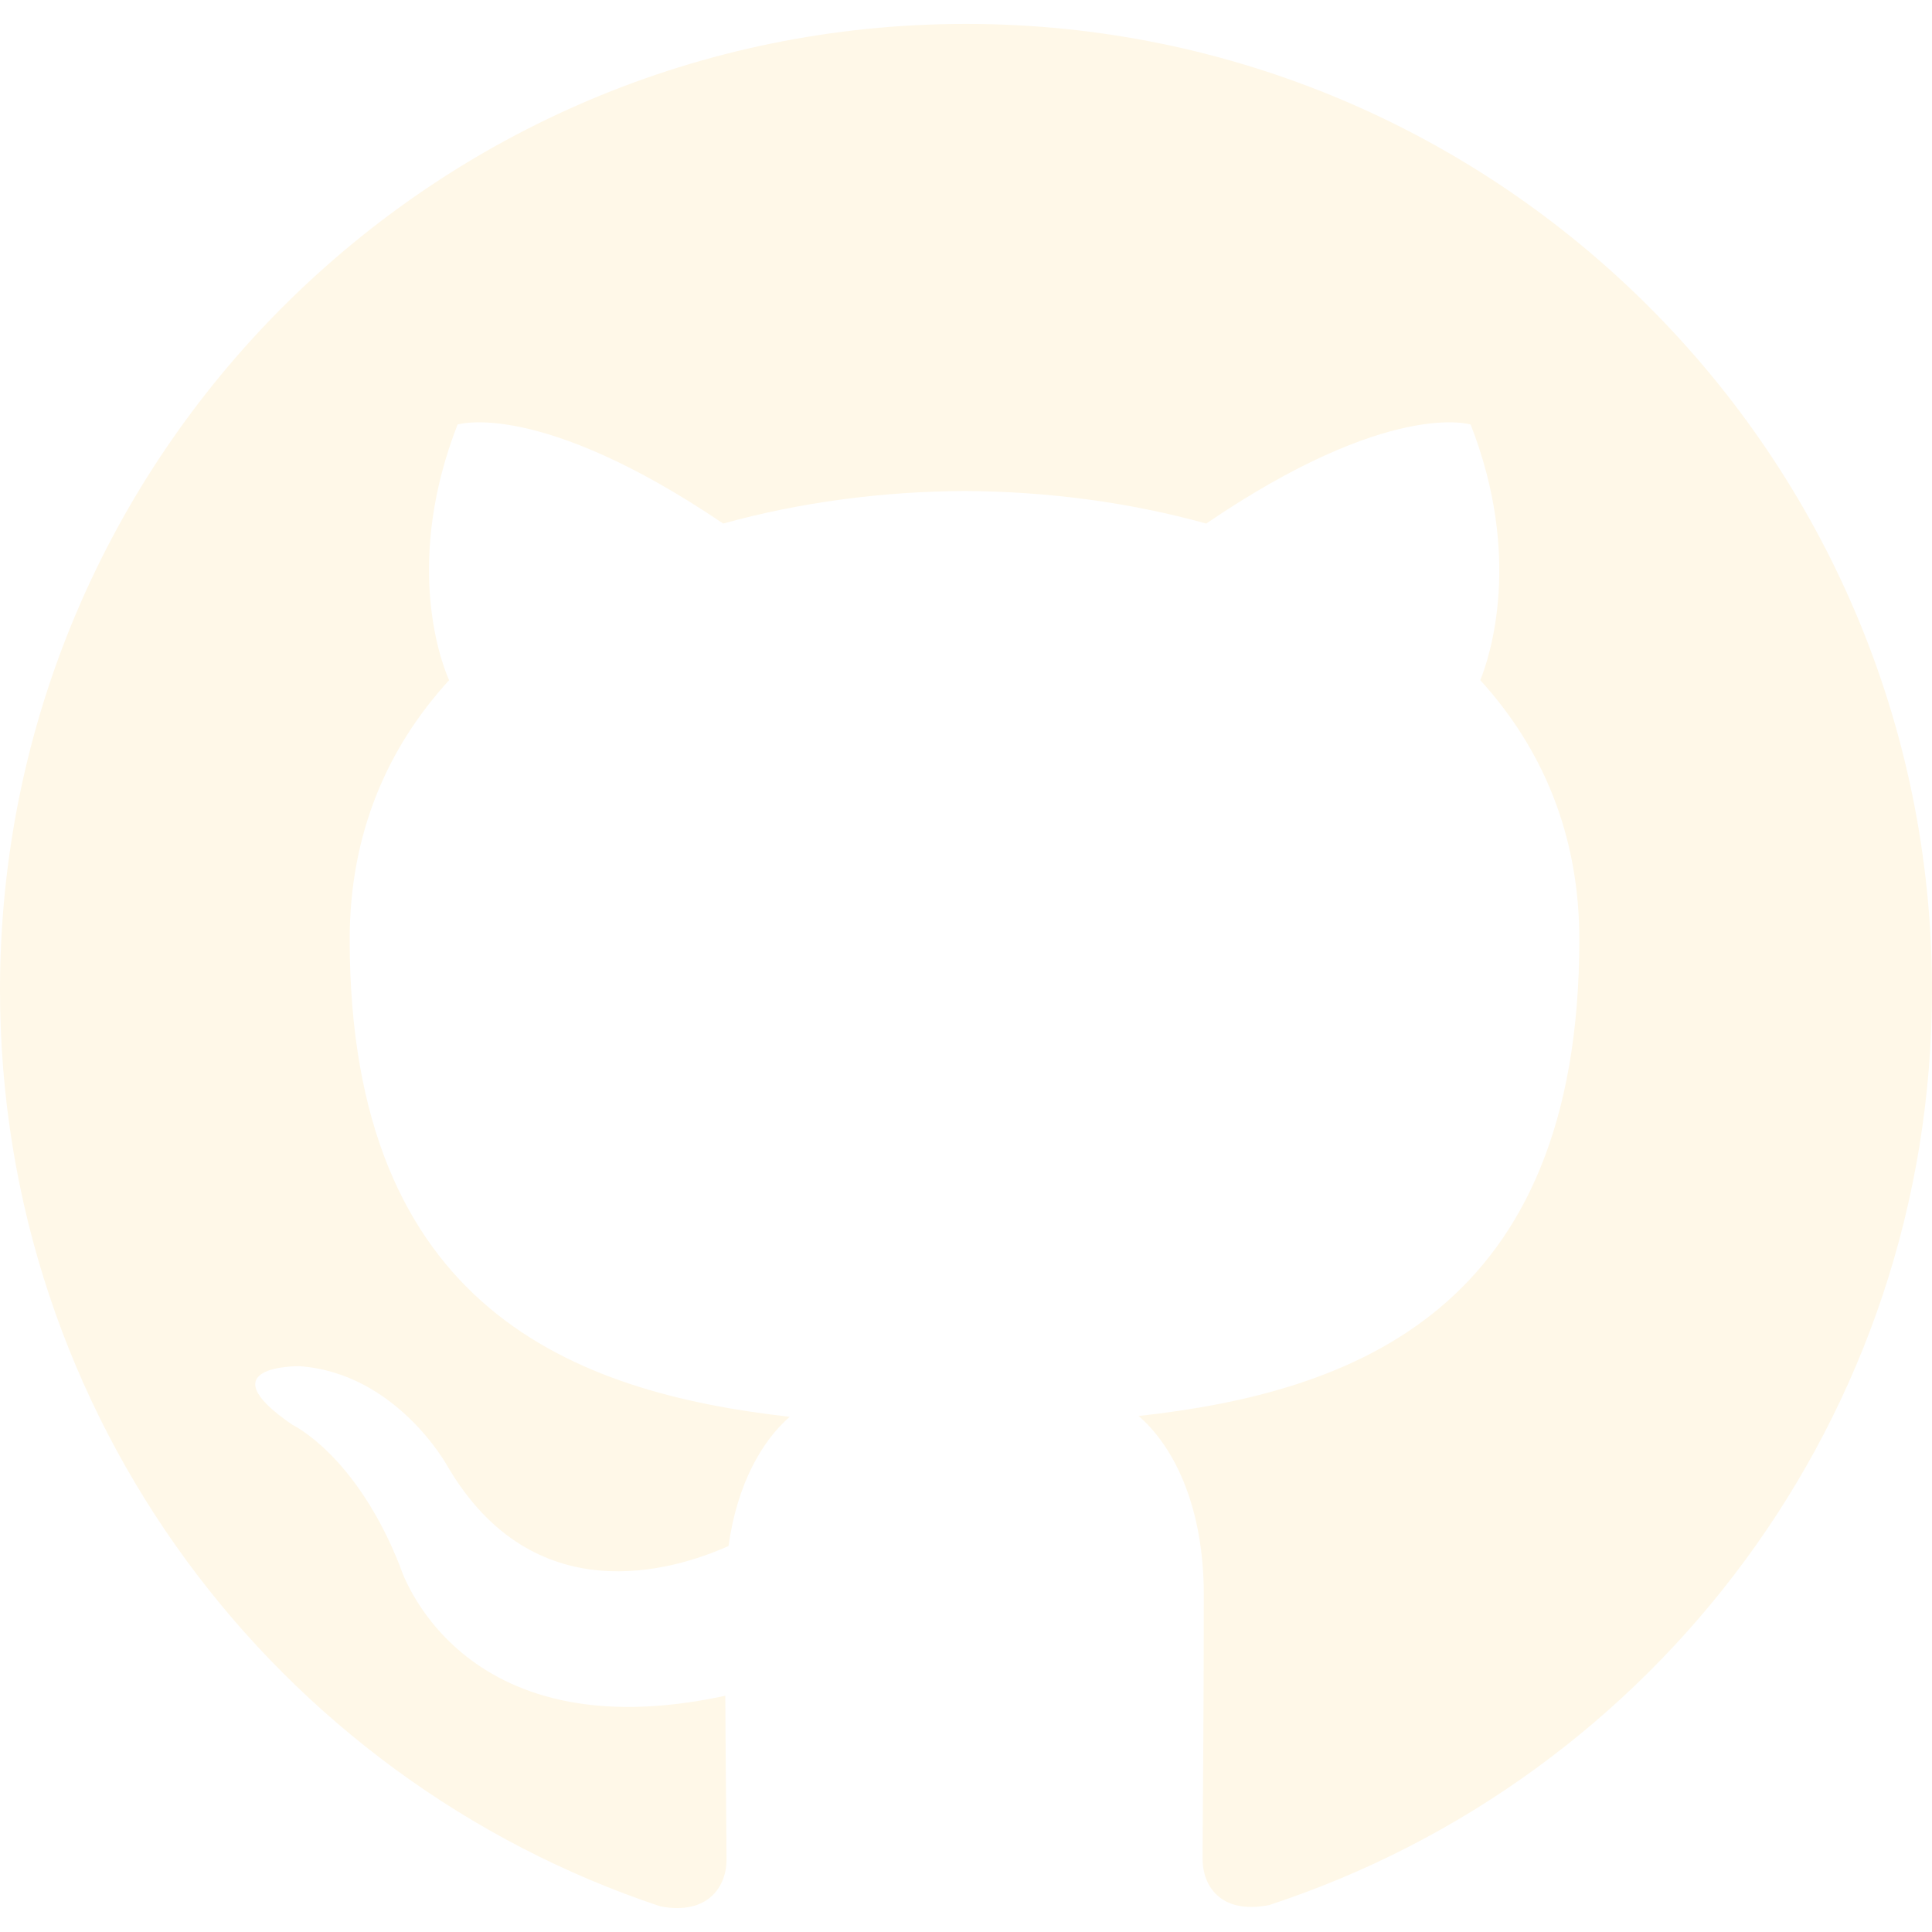
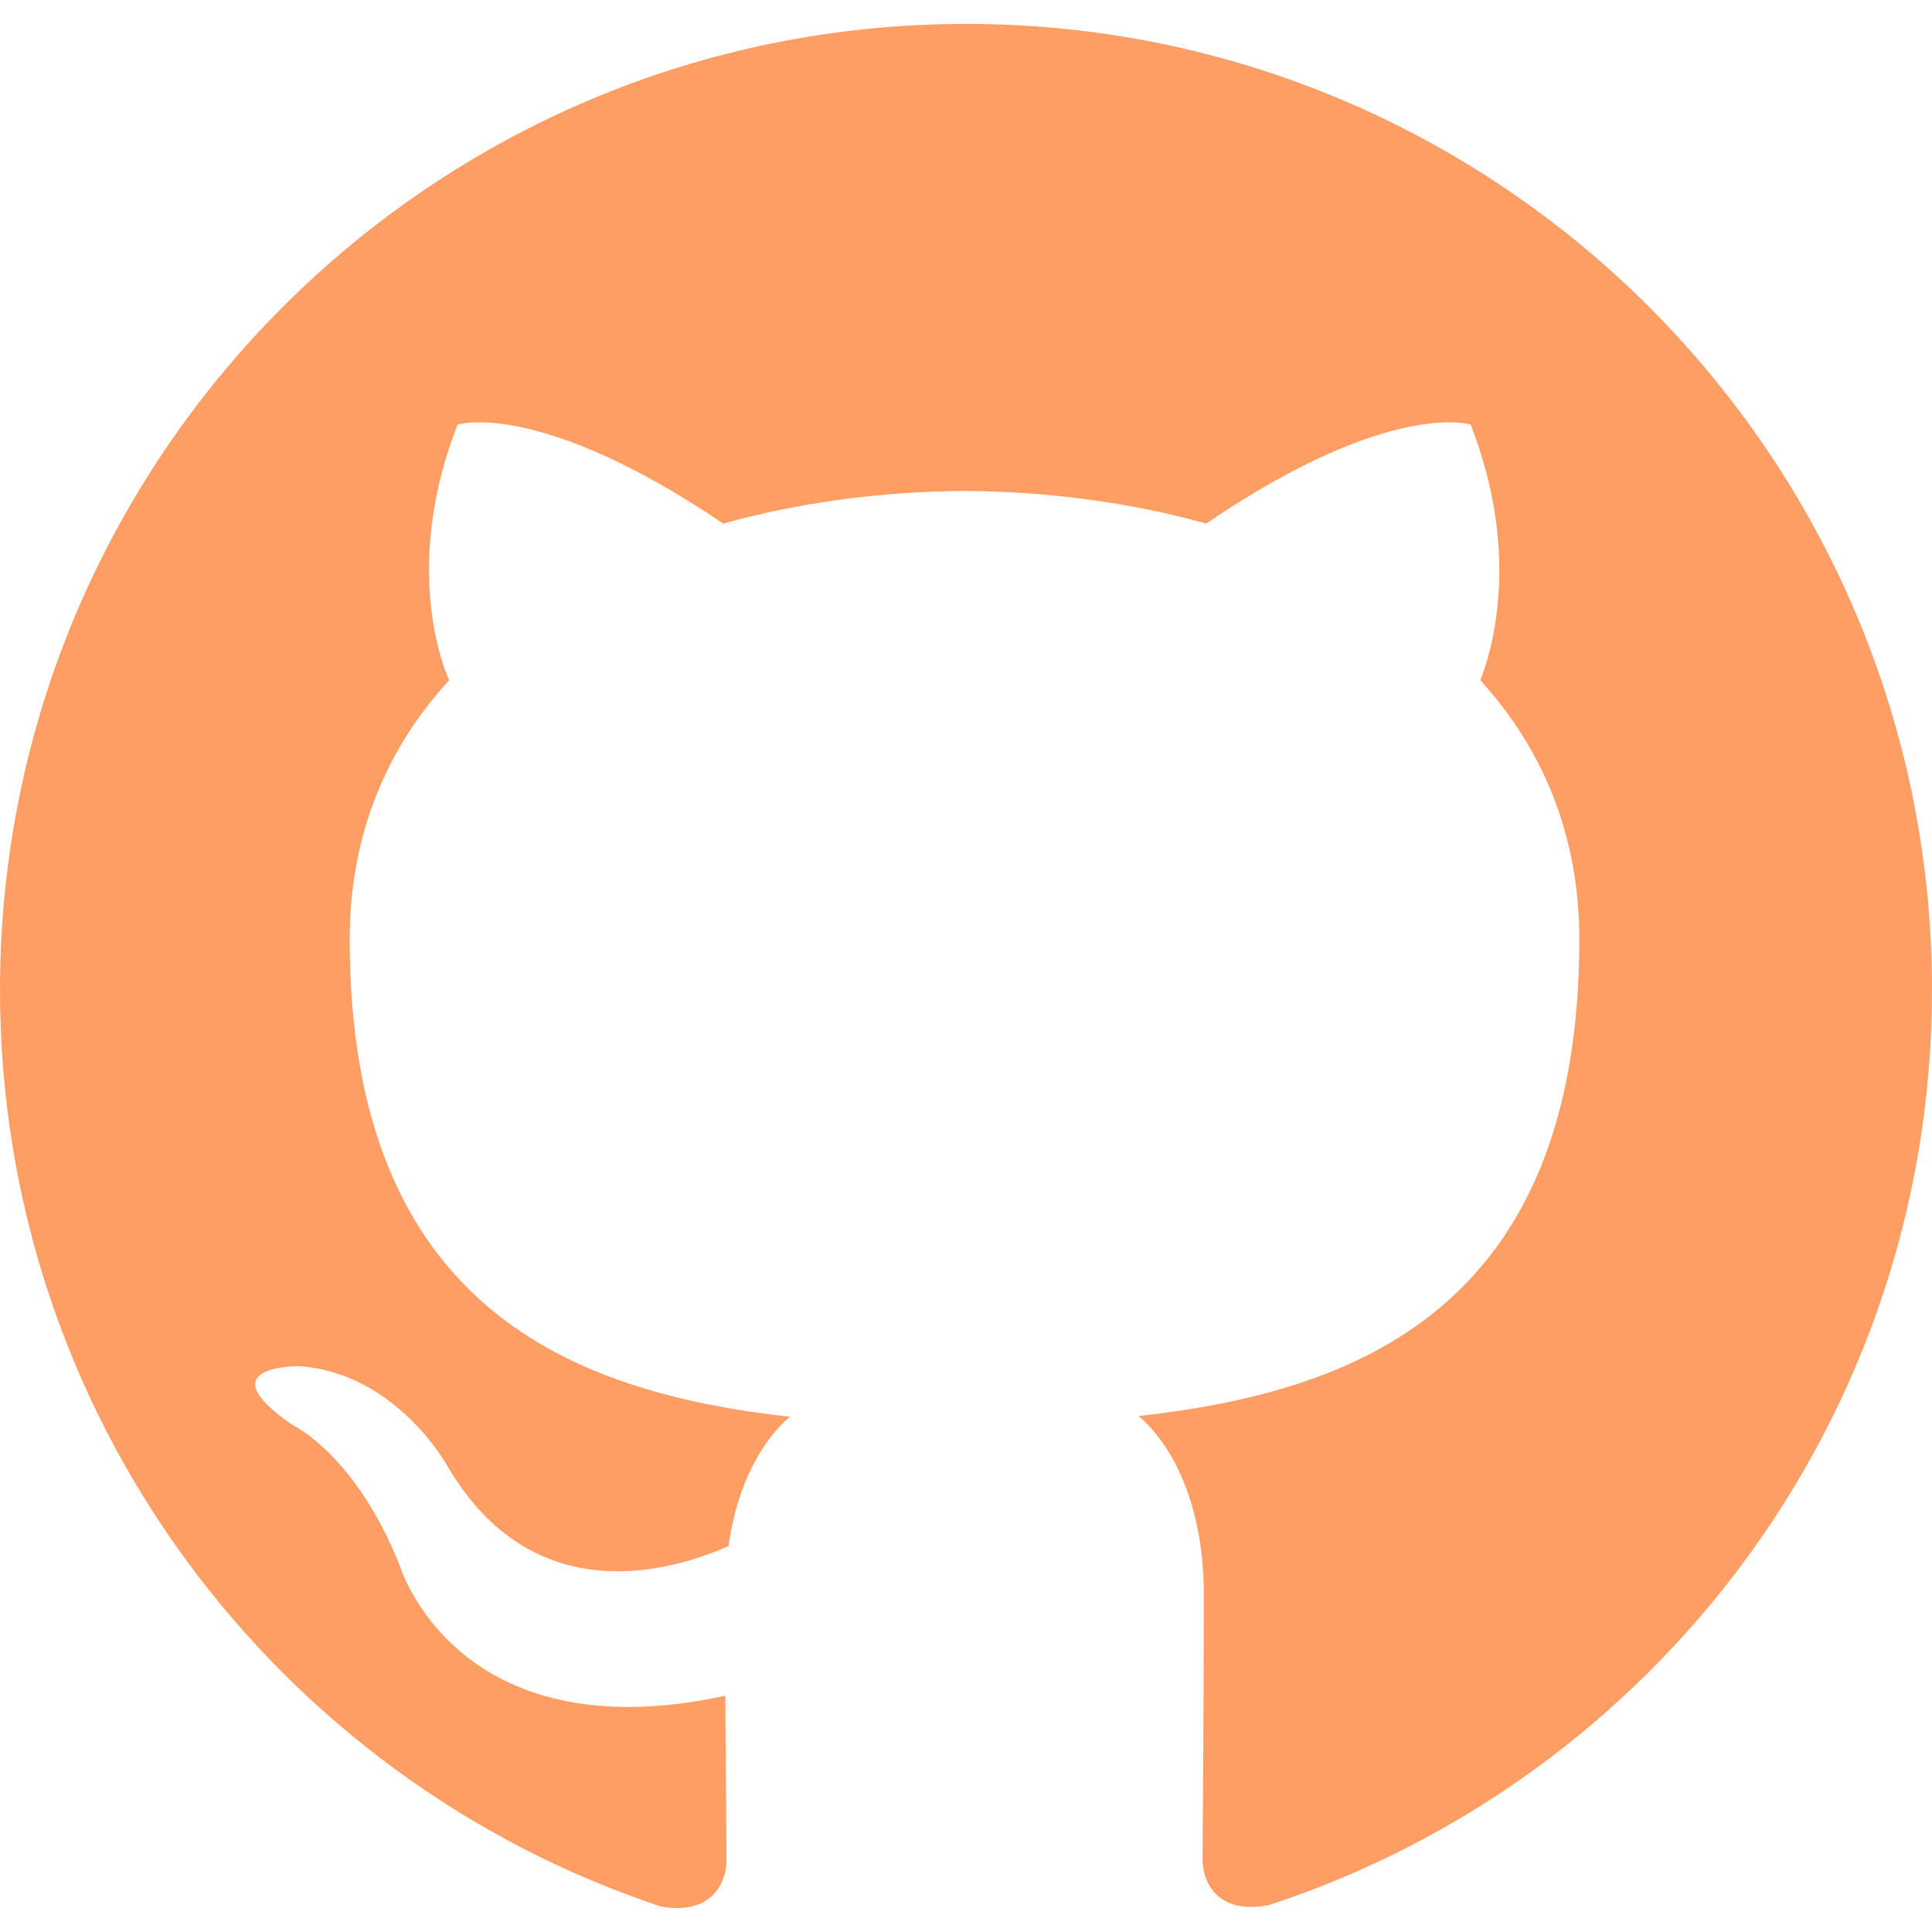
<svg xmlns="http://www.w3.org/2000/svg" role="img" viewBox="0 0 24 24" version="1.1" id="svg1">
  <defs id="defs1" />
-   <path d="M12 .297c-6.63 0-12 5.373-12 12 0 5.303 3.438 9.8 8.205 11.385.6.113.82-.258.82-.577 0-.285-.01-1.04-.015-2.04-3.338.724-4.042-1.61-4.042-1.61C4.422 18.07 3.633 17.7 3.633 17.7c-1.087-.744.084-.729.084-.729 1.205.084 1.838 1.236 1.838 1.236 1.07 1.835 2.809 1.305 3.495.998.108-.776.417-1.305.76-1.605-2.665-.3-5.466-1.332-5.466-5.93 0-1.31.465-2.38 1.235-3.22-.135-.303-.54-1.523.105-3.176 0 0 1.005-.322 3.3 1.23.96-.267 1.98-.399 3-.405 1.02.006 2.04.138 3 .405 2.28-1.552 3.285-1.23 3.285-1.23.645 1.653.24 2.873.12 3.176.765.84 1.23 1.91 1.23 3.22 0 4.61-2.805 5.625-5.475 5.92.42.36.81 1.096.81 2.22 0 1.606-.015 2.896-.015 3.286 0 .315.21.69.825.57C20.565 22.092 24 17.592 24 12.297c0-6.627-5.373-12-12-12" id="path1" style="fill:#fff8e8;fill-opacity:1" />
+   <path d="M12 .297c-6.63 0-12 5.373-12 12 0 5.303 3.438 9.8 8.205 11.385.6.113.82-.258.82-.577 0-.285-.01-1.04-.015-2.04-3.338.724-4.042-1.61-4.042-1.61C4.422 18.07 3.633 17.7 3.633 17.7c-1.087-.744.084-.729.084-.729 1.205.084 1.838 1.236 1.838 1.236 1.07 1.835 2.809 1.305 3.495.998.108-.776.417-1.305.76-1.605-2.665-.3-5.466-1.332-5.466-5.93 0-1.31.465-2.38 1.235-3.22-.135-.303-.54-1.523.105-3.176 0 0 1.005-.322 3.3 1.23.96-.267 1.98-.399 3-.405 1.02.006 2.04.138 3 .405 2.28-1.552 3.285-1.23 3.285-1.23.645 1.653.24 2.873.12 3.176.765.84 1.23 1.91 1.23 3.22 0 4.61-2.805 5.625-5.475 5.92.42.36.81 1.096.81 2.22 0 1.606-.015 2.896-.015 3.286 0 .315.21.69.825.57C20.565 22.092 24 17.592 24 12.297c0-6.627-5.373-12-12-12" id="path1" style="fill:#ff9e64;fill-opacity:1" />
</svg>
